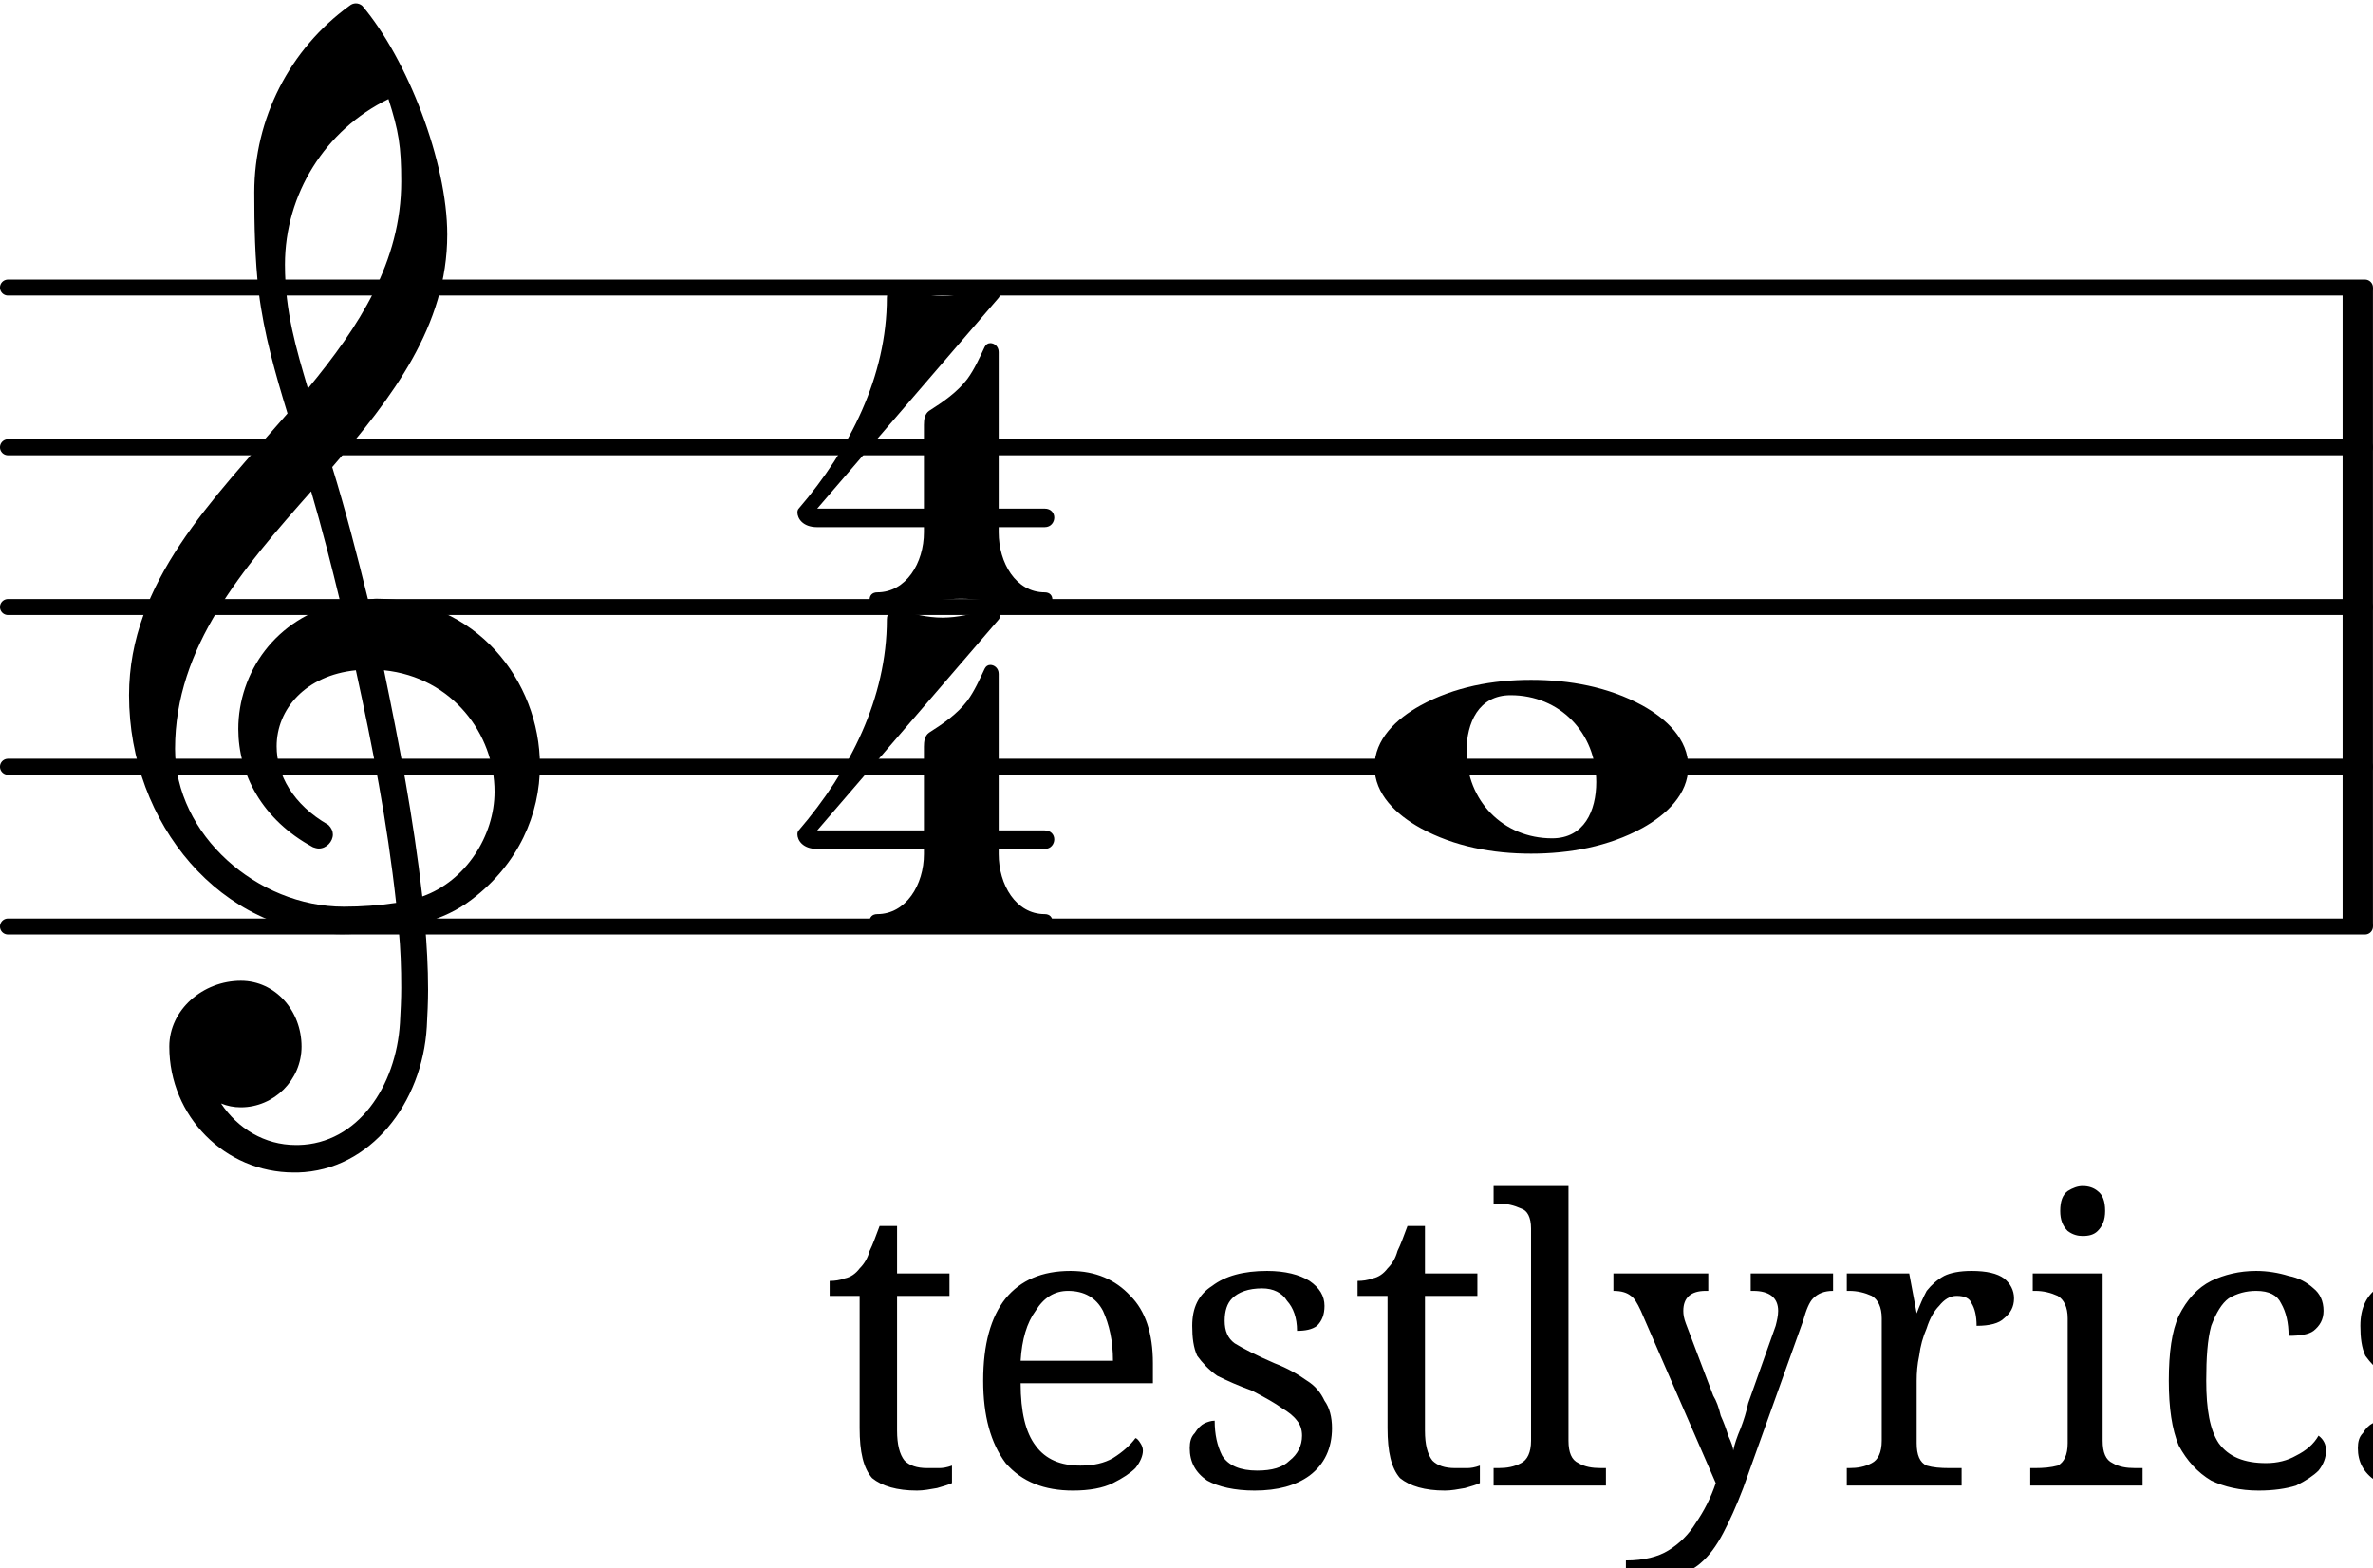
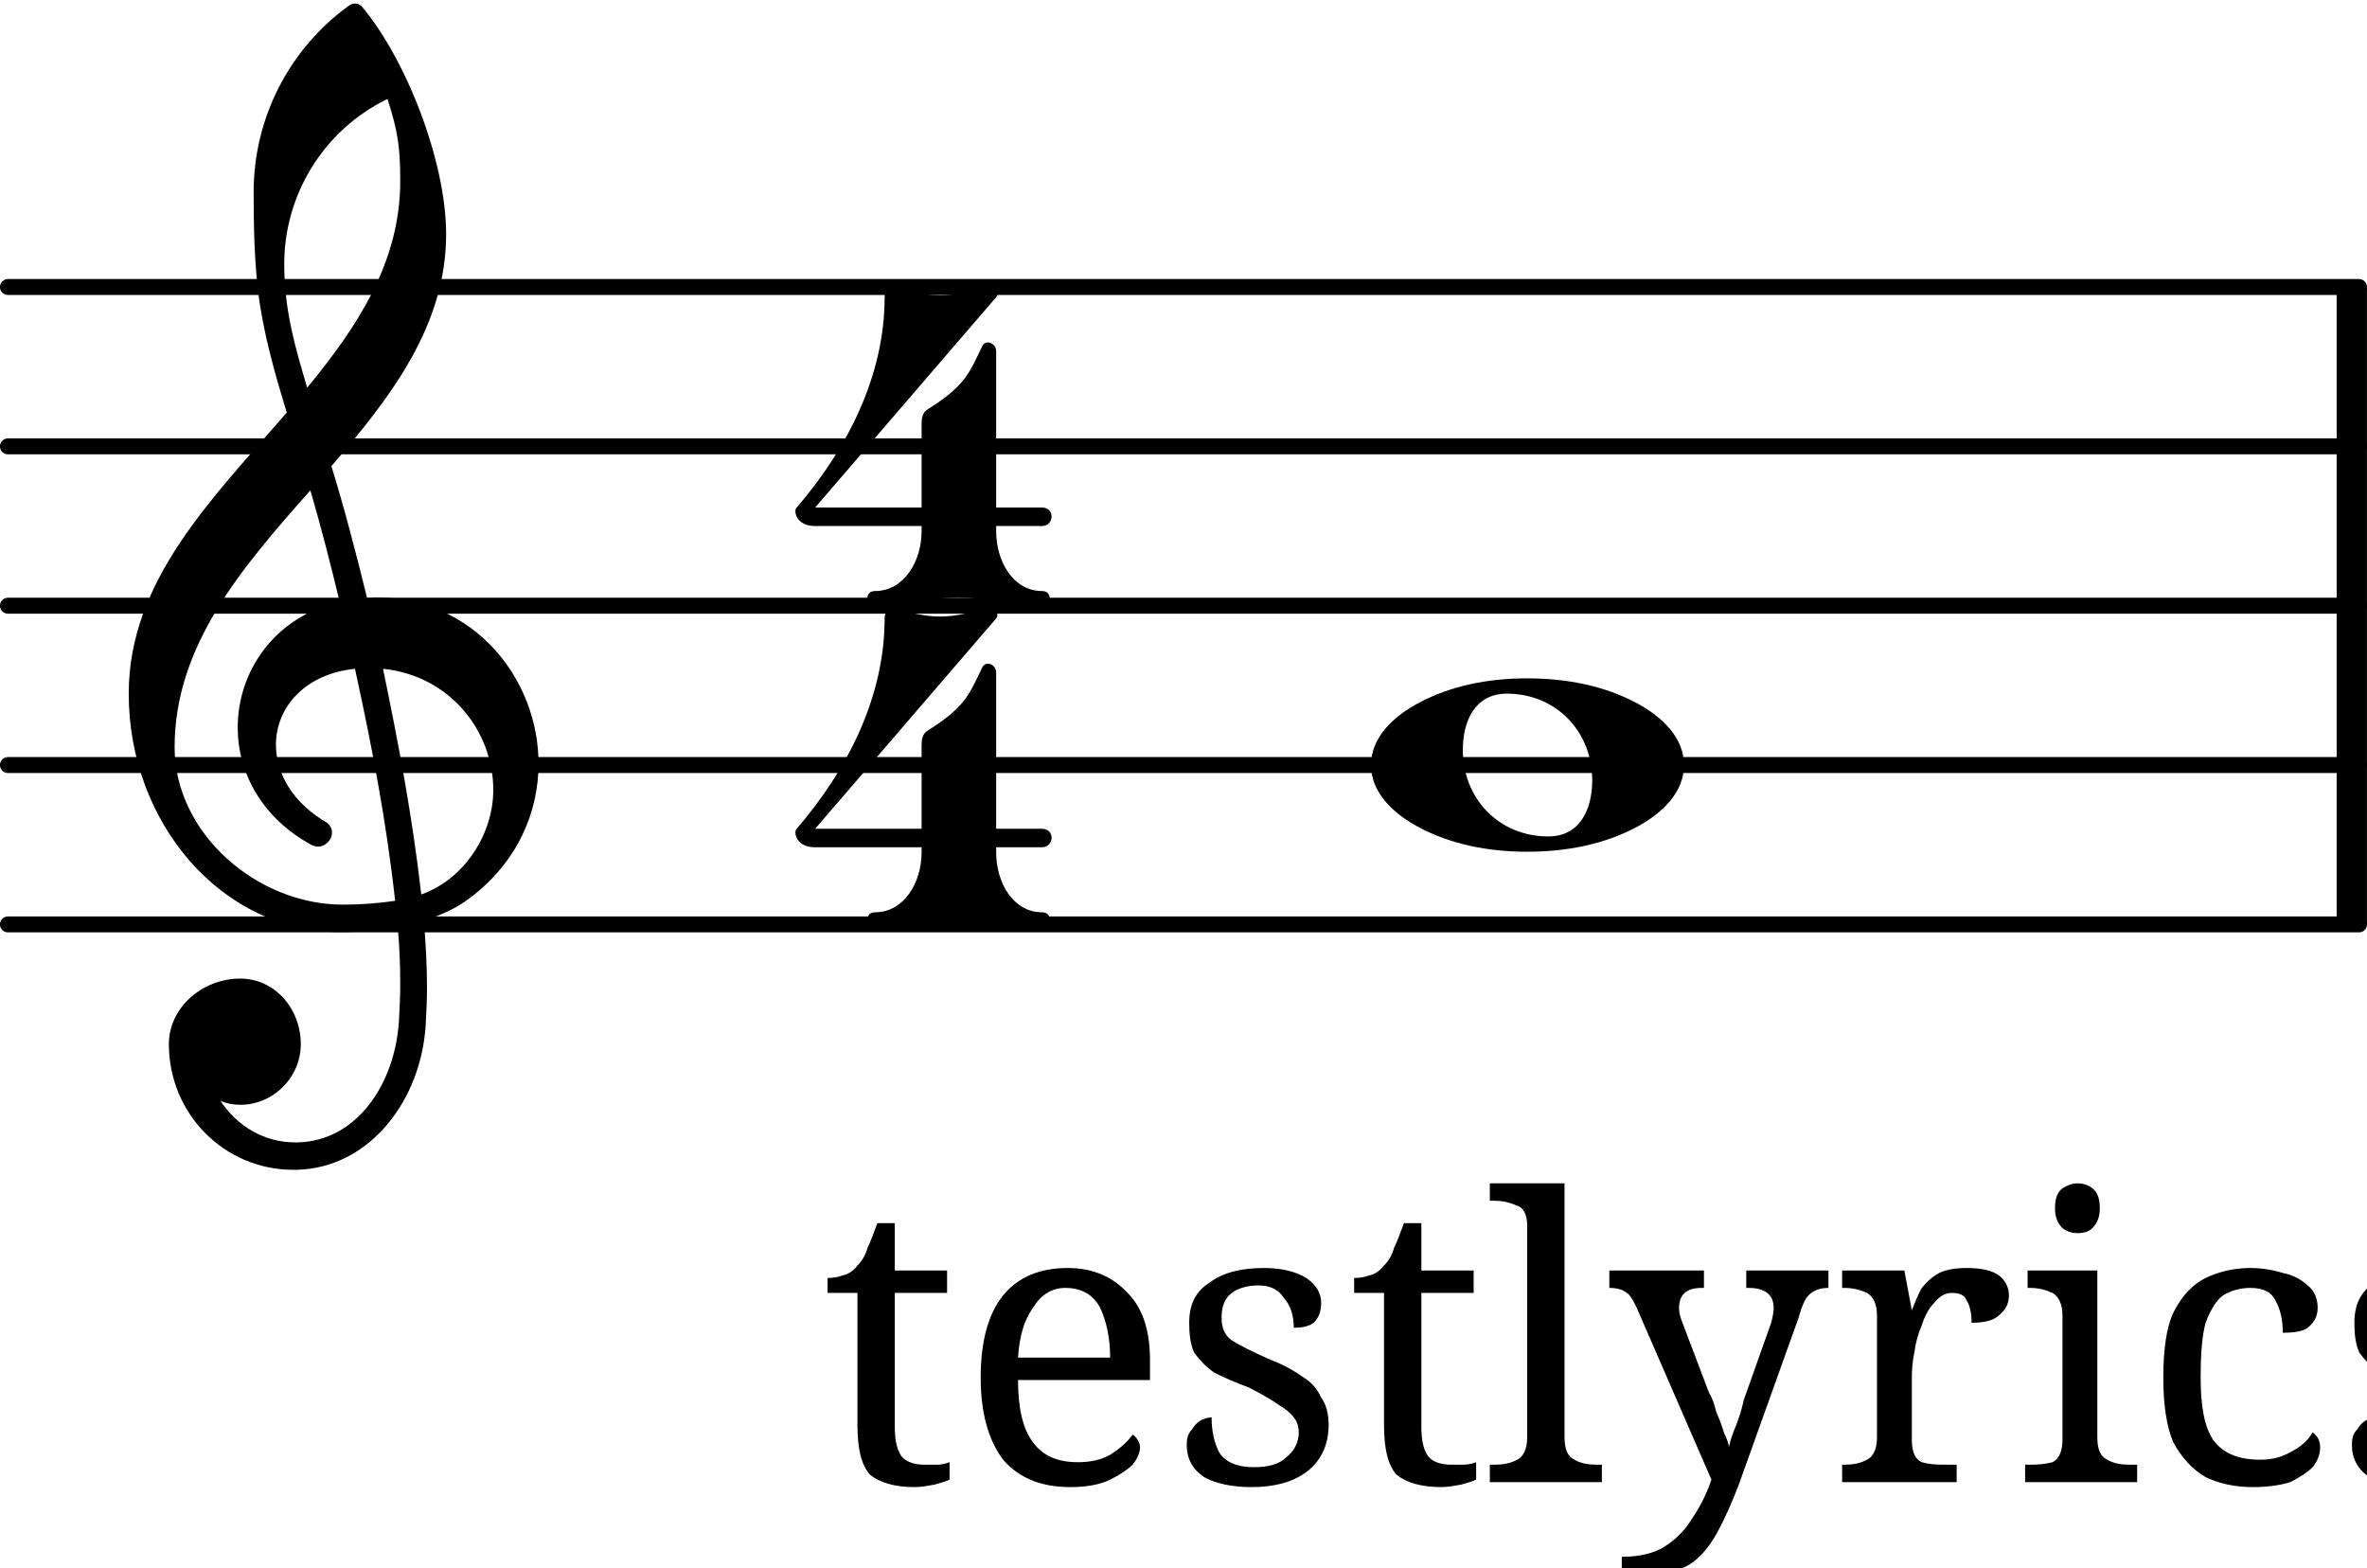
- <svg xmlns="http://www.w3.org/2000/svg" version="1.2" width="26.10mm" height="17.24mm" viewBox="8.536 -0.036 14.855 9.812">
-   <style text="style/css">
+ <svg xmlns="http://www.w3.org/2000/svg" version="1.2" width="26.10mm" height="17.28mm" viewBox="8.536 -0.021 14.855 9.833">
+   <style type="text/css">

tspan { white-space: pre; }

</style>
-   <line transform="translate(8.5358, 5.764)" stroke-linejoin="round" stroke-linecap="round" stroke-width="0.1" stroke="currentColor" x1="0.05" y1="-0" x2="14.805" y2="-0" />
-   <line transform="translate(8.5358, 4.764)" stroke-linejoin="round" stroke-linecap="round" stroke-width="0.1" stroke="currentColor" x1="0.05" y1="-0" x2="14.805" y2="-0" />
-   <line transform="translate(8.5358, 3.764)" stroke-linejoin="round" stroke-linecap="round" stroke-width="0.1" stroke="currentColor" x1="0.05" y1="-0" x2="14.805" y2="-0" />
-   <line transform="translate(8.5358, 2.764)" stroke-linejoin="round" stroke-linecap="round" stroke-width="0.1" stroke="currentColor" x1="0.05" y1="-0" x2="14.805" y2="-0" />
-   <line transform="translate(8.5358, 1.764)" stroke-linejoin="round" stroke-linecap="round" stroke-width="0.1" stroke="currentColor" x1="0.05" y1="-0" x2="14.805" y2="-0" />
-   <rect transform="translate(23.2006, 3.764)" x="0" y="-2" width="0.19" height="4" ry="0" fill="currentColor" />
+   <g transform="translate(8.5358, 5.779)">
+     <line stroke-linejoin="round" stroke-linecap="round" stroke-width="0.1" stroke="currentColor" x1="0.05" y1="0" x2="14.805" y2="0" />
+   </g>
+   <g transform="translate(8.5358, 4.779)">
+     <line stroke-linejoin="round" stroke-linecap="round" stroke-width="0.1" stroke="currentColor" x1="0.05" y1="0" x2="14.805" y2="0" />
+   </g>
+   <g transform="translate(8.5358, 3.779)">
+     <line stroke-linejoin="round" stroke-linecap="round" stroke-width="0.1" stroke="currentColor" x1="0.05" y1="0" x2="14.805" y2="0" />
+   </g>
+   <g transform="translate(8.5358, 2.779)">
+     <line stroke-linejoin="round" stroke-linecap="round" stroke-width="0.1" stroke="currentColor" x1="0.05" y1="0" x2="14.805" y2="0" />
+   </g>
+   <g transform="translate(8.5358, 1.779)">
+     <line stroke-linejoin="round" stroke-linecap="round" stroke-width="0.1" stroke="currentColor" x1="0.05" y1="0" x2="14.805" y2="0" />
+   </g>
+   <g transform="translate(23.2006, 3.779)">
+     <rect x="0" y="-2" width="0.19" height="4" ry="0" fill="currentColor" />
+   </g>
  <g class="note">
-     <path transform="translate(17.1406, 4.764) scale(0.004, -0.004)" d="M213 112c-50 0 -69 -43 -69 -88c0 -77 57 -136 134 -136c50 0 69 43 69 88c0 77 -57 136 -134 136zM491 0c0 -43 -34 -75 -72 -96c-53 -29 -114 -40 -174 -40s-120 11 -173 40c-38 21 -72 53 -72 96s34 75 72 96c53 29 113 40 173 40s121 -11 174 -40 c38 -21 72 -53 72 -96z" fill="currentColor" />
+     <g transform="translate(17.1406, 4.779)">
+       <path transform="scale(0.004, -0.004)" d="M213 112c-50 0 -69 -43 -69 -88c0 -77 57 -136 134 -136c50 0 69 43 69 88c0 77 -57 136 -134 136zM491 0c0 -43 -34 -75 -72 -96c-53 -29 -114 -40 -174 -40s-120 11 -173 40c-38 21 -72 53 -72 96s34 75 72 96c53 29 113 40 173 40s121 -11 174 -40 c38 -21 72 -53 72 -96z" fill="currentColor" />
+     </g>
  </g>
  <g class="clef">
-     <path transform="translate(9.3358, 4.764) scale(0.004, -0.004)" d="M266 -635h-6c-108 0 -195 88 -195 197c0 58 53 103 112 103c54 0 95 -47 95 -103c0 -52 -43 -95 -95 -95c-11 0 -21 2 -31 6c26 -39 68 -65 117 -65h4zM461 -203c68 24 113 95 113 164c0 90 -66 179 -173 190c24 -116 46 -231 60 -354zM74 28c0 -135 129 -247 264 -247 c28 0 55 2 82 6c-14 127 -37 245 -63 364c-79 -8 -124 -61 -124 -119c0 -44 25 -91 81 -123c5 -5 7 -10 7 -15c0 -11 -10 -22 -22 -22c-3 0 -6 1 -9 2c-80 43 -117 115 -117 185c0 88 58 174 160 197c-14 58 -29 117 -46 175c-107 -121 -213 -243 -213 -403zM335 -262 c-188 0 -333 172 -333 374c0 177 131 306 248 441c-19 62 -37 125 -45 190c-6 52 -7 104 -7 156c0 115 55 224 149 292c6 5 14 5 20 0c71 -84 133 -245 133 -358c0 -143 -86 -255 -180 -364c21 -68 39 -138 56 -207c4 0 9 1 13 1c155 0 256 -128 256 -261 c0 -76 -33 -154 -107 -210c-22 -17 -47 -28 -73 -36c3 -35 5 -70 5 -105c0 -19 -1 -39 -2 -58c-7 -119 -88 -225 -202 -228l1 43c93 2 153 92 159 191c1 18 2 37 2 55c0 31 -1 61 -4 92c-29 -5 -58 -8 -89 -8zM428 916c0 55 -4 79 -20 129c-99 -48 -162 -149 -162 -259 c0 -74 18 -133 36 -194c80 97 146 198 146 324z" fill="currentColor" />
+     <g transform="translate(9.3358, 4.779)">
+       <path transform="scale(0.004, -0.004)" d="M266 -635h-6c-108 0 -195 88 -195 197c0 58 53 103 112 103c54 0 95 -47 95 -103c0 -52 -43 -95 -95 -95c-11 0 -21 2 -31 6c26 -39 68 -65 117 -65h4zM461 -203c68 24 113 95 113 164c0 90 -66 179 -173 190c24 -116 46 -231 60 -354zM74 28c0 -135 129 -247 264 -247 c28 0 55 2 82 6c-14 127 -37 245 -63 364c-79 -8 -124 -61 -124 -119c0 -44 25 -91 81 -123c5 -5 7 -10 7 -15c0 -11 -10 -22 -22 -22c-3 0 -6 1 -9 2c-80 43 -117 115 -117 185c0 88 58 174 160 197c-14 58 -29 117 -46 175c-107 -121 -213 -243 -213 -403zM335 -262 c-188 0 -333 172 -333 374c0 177 131 306 248 441c-19 62 -37 125 -45 190c-6 52 -7 104 -7 156c0 115 55 224 149 292c6 5 14 5 20 0c71 -84 133 -245 133 -358c0 -143 -86 -255 -180 -364c21 -68 39 -138 56 -207c4 0 9 1 13 1c155 0 256 -128 256 -261 c0 -76 -33 -154 -107 -210c-22 -17 -47 -28 -73 -36c3 -35 5 -70 5 -105c0 -19 -1 -39 -2 -58c-7 -119 -88 -225 -202 -228l1 43c93 2 153 92 159 191c1 18 2 37 2 55c0 31 -1 61 -4 92c-29 -5 -58 -8 -89 -8zM428 916c0 55 -4 79 -20 129c-99 -48 -162 -149 -162 -259 c0 -74 18 -133 36 -194c80 97 146 198 146 324z" fill="currentColor" />
+     </g>
  </g>
  <g class="meterSig">
-     <path transform="translate(13.5358, 3.764) scale(0.004, -0.004)" d="M196 117h117c0 -48 27 -94 72 -94c8 0 12 -5 12 -11s-4 -12 -12 -12c-44 0 -87 13 -131 13s-87 -13 -131 -13c-8 0 -12 6 -12 12s4 11 12 11c45 0 73 46 73 94zM204 307c22 14 44 29 60 50c11 15 19 33 27 50c2 4 5 6 9 6c6 0 13 -5 13 -14v-245h72c10 0 15 -7 15 -14 s-5 -15 -15 -15h-72v-8h-117v8h-167c-23 0 -31 14 -31 23c0 3 1 5 2 6c80 93 138 207 138 330c0 10 7 19 16 16c23 -7 47 -13 71 -13s48 6 71 13c14 4 23 -9 17 -16l-284 -330h167v131c0 8 1 17 8 22z" fill="currentColor" />
-     <path transform="translate(13.5358, 5.7785) scale(0.004, -0.004)" d="M196 117h117c0 -48 27 -94 72 -94c8 0 12 -5 12 -11s-4 -12 -12 -12c-44 0 -87 13 -131 13s-87 -13 -131 -13c-8 0 -12 6 -12 12s4 11 12 11c45 0 73 46 73 94zM204 307c22 14 44 29 60 50c11 15 19 33 27 50c2 4 5 6 9 6c6 0 13 -5 13 -14v-245h72c10 0 15 -7 15 -14 s-5 -15 -15 -15h-72v-8h-117v8h-167c-23 0 -31 14 -31 23c0 3 1 5 2 6c80 93 138 207 138 330c0 10 7 19 16 16c23 -7 47 -13 71 -13s48 6 71 13c14 4 23 -9 17 -16l-284 -330h167v131c0 8 1 17 8 22z" fill="currentColor" />
+     <g transform="translate(13.5358, 3.779)">
+       <path transform="scale(0.004, -0.004)" d="M196 117h117c0 -48 27 -94 72 -94c8 0 12 -5 12 -11s-4 -12 -12 -12c-44 0 -87 13 -131 13s-87 -13 -131 -13c-8 0 -12 6 -12 12s4 11 12 11c45 0 73 46 73 94zM204 307c22 14 44 29 60 50c11 15 19 33 27 50c2 4 5 6 9 6c6 0 13 -5 13 -14v-245h72c10 0 15 -7 15 -14 s-5 -15 -15 -15h-72v-8h-117v8h-167c-23 0 -31 14 -31 23c0 3 1 5 2 6c80 93 138 207 138 330c0 10 7 19 16 16c23 -7 47 -13 71 -13s48 6 71 13c14 4 23 -9 17 -16l-284 -330h167v131c0 8 1 17 8 22z" fill="currentColor" />
+     </g>
+     <g transform="translate(13.5358, 5.795)">
+       <path transform="scale(0.004, -0.004)" d="M196 117h117c0 -48 27 -94 72 -94c8 0 12 -5 12 -11s-4 -12 -12 -12c-44 0 -87 13 -131 13s-87 -13 -131 -13c-8 0 -12 6 -12 12s4 11 12 11c45 0 73 46 73 94zM204 307c22 14 44 29 60 50c11 15 19 33 27 50c2 4 5 6 9 6c6 0 13 -5 13 -14v-245h72c10 0 15 -7 15 -14 s-5 -15 -15 -15h-72v-8h-117v8h-167c-23 0 -31 14 -31 23c0 3 1 5 2 6c80 93 138 207 138 330c0 10 7 19 16 16c23 -7 47 -13 71 -13s48 6 71 13c14 4 23 -9 17 -16l-284 -330h167v131c0 8 1 17 8 22z" fill="currentColor" />
+     </g>
  </g>
  <g class="syl">
-     <text transform="translate(13.6829, 9.264)" font-family="serif" font-size="2.47" text-anchor="start" fill="currentColor">
-       <tspan>testlyrics</tspan>
-     </text>
+     <g transform="translate(13.6829, 9.279)">
+       <text font-family="serif" font-size="2.47" text-anchor="start" fill="currentColor">
+         <tspan>testlyrics</tspan>
+       </text>
+     </g>
  </g>
</svg>
